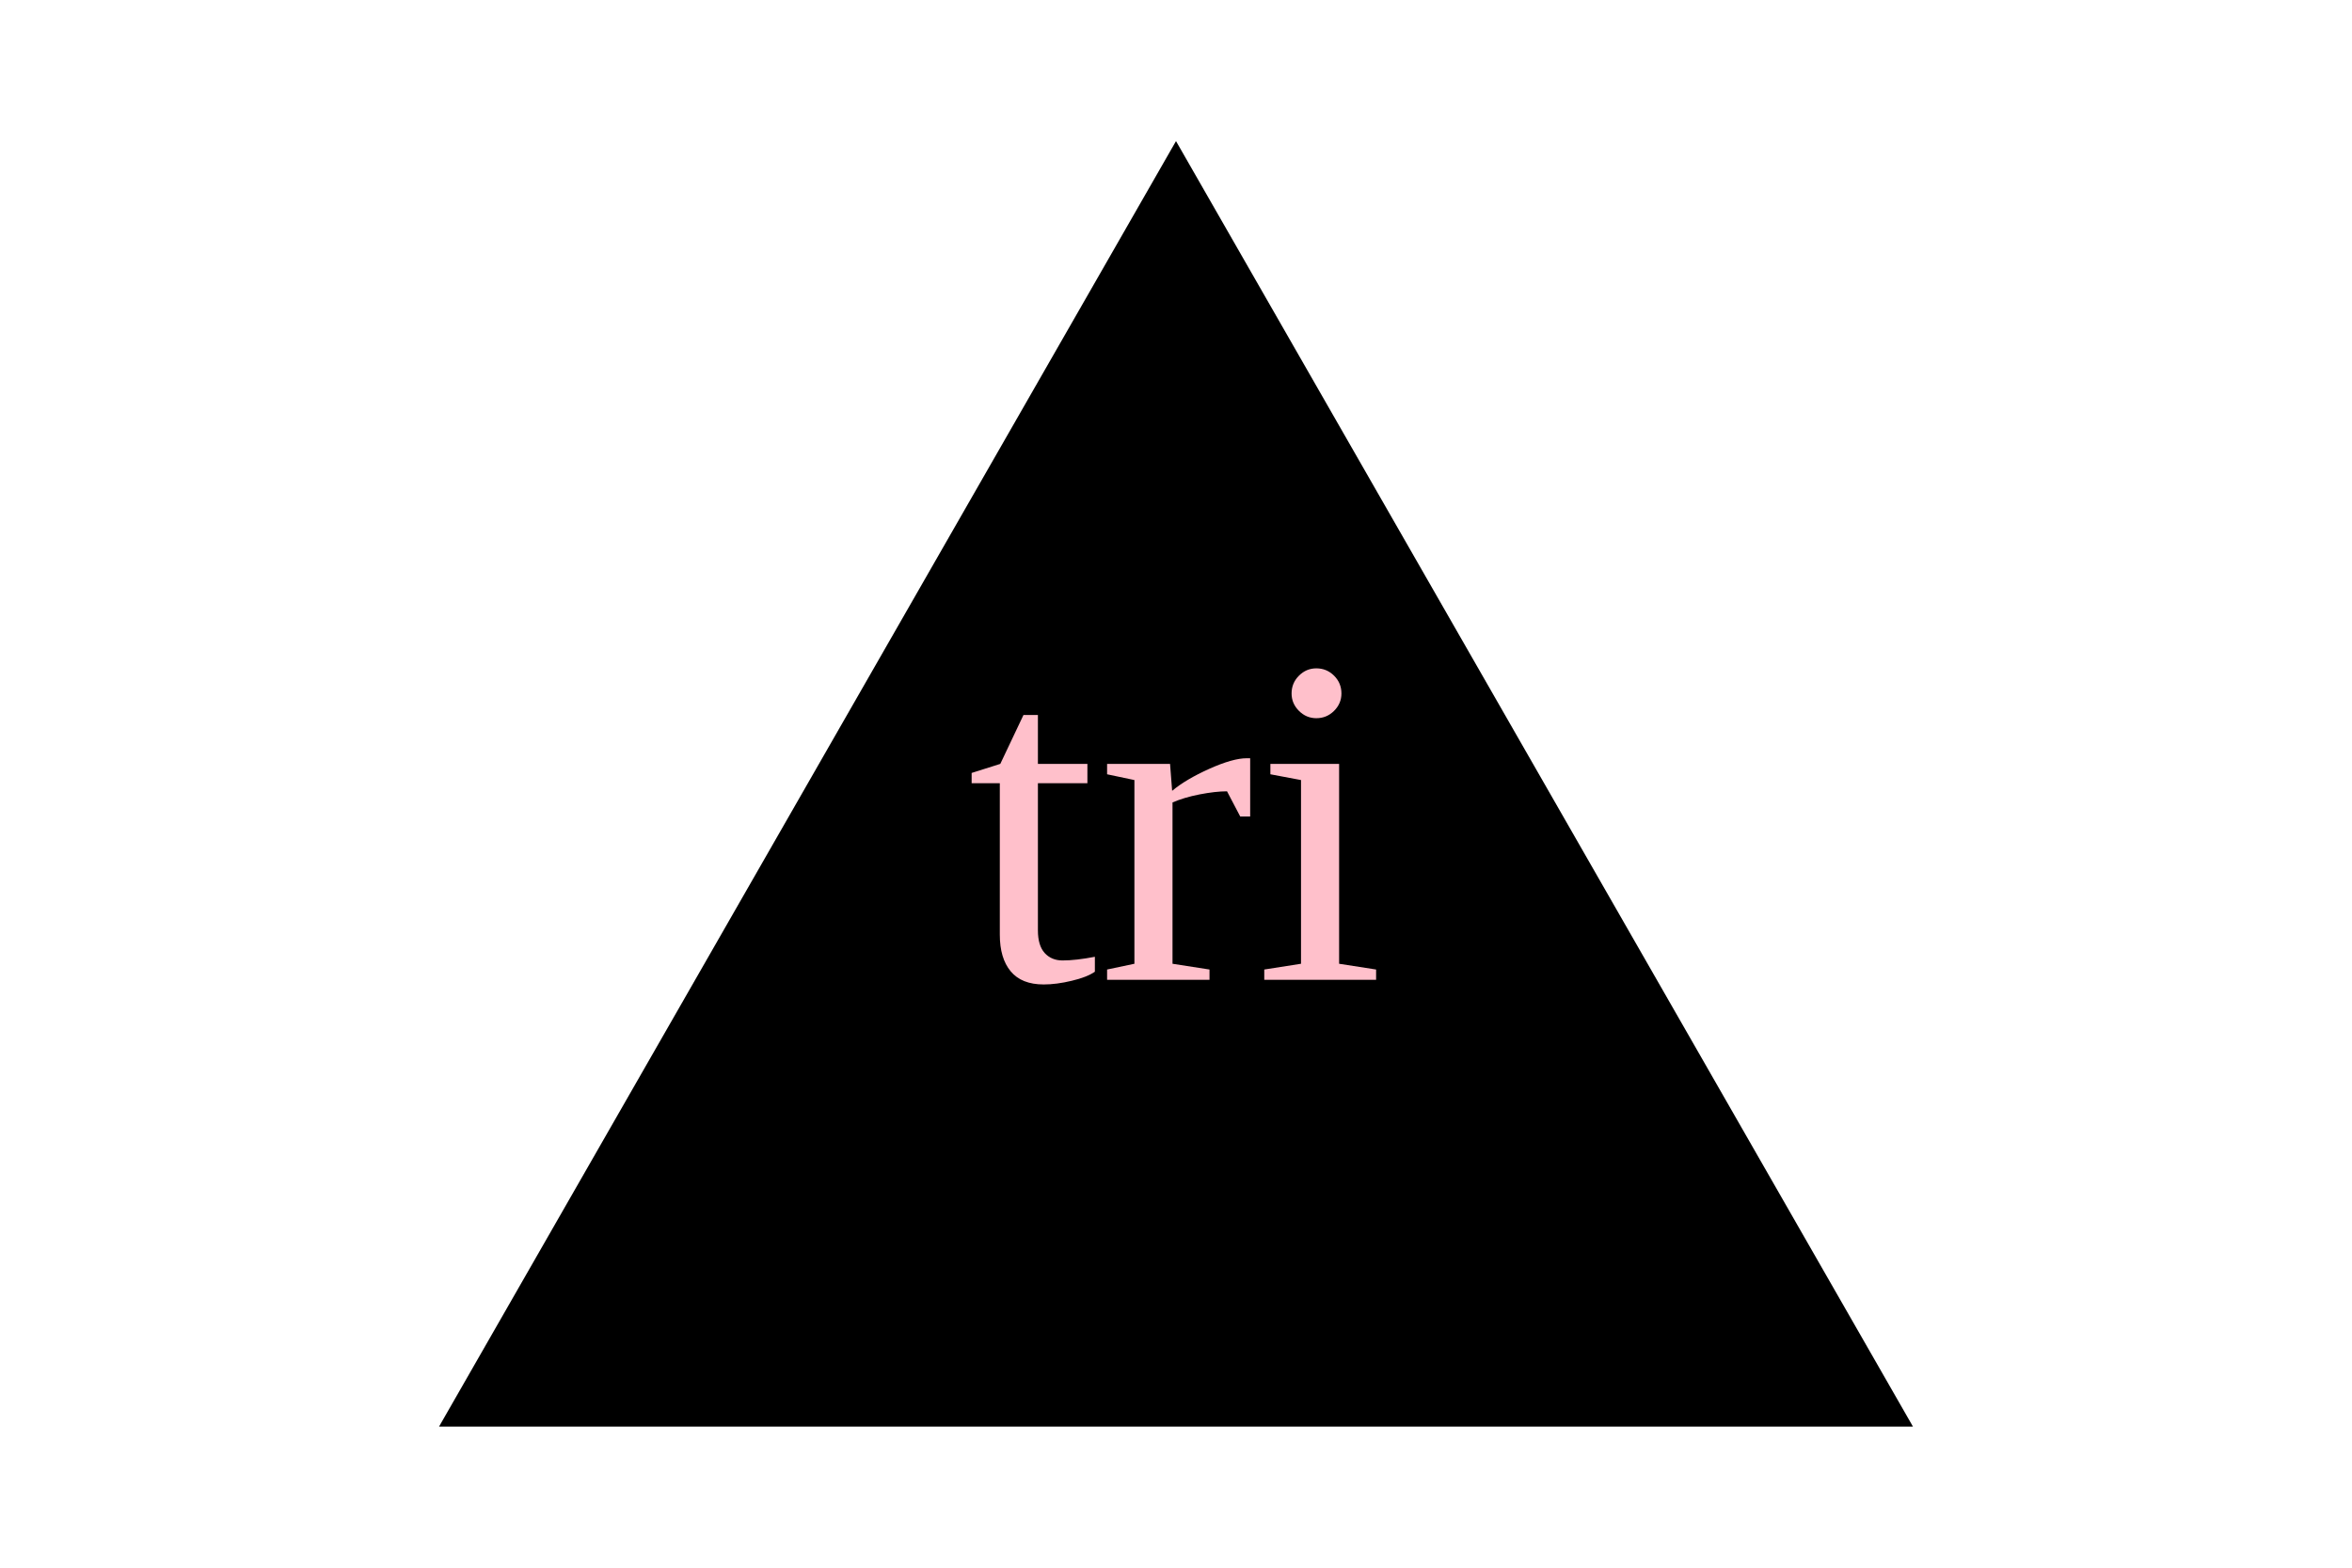
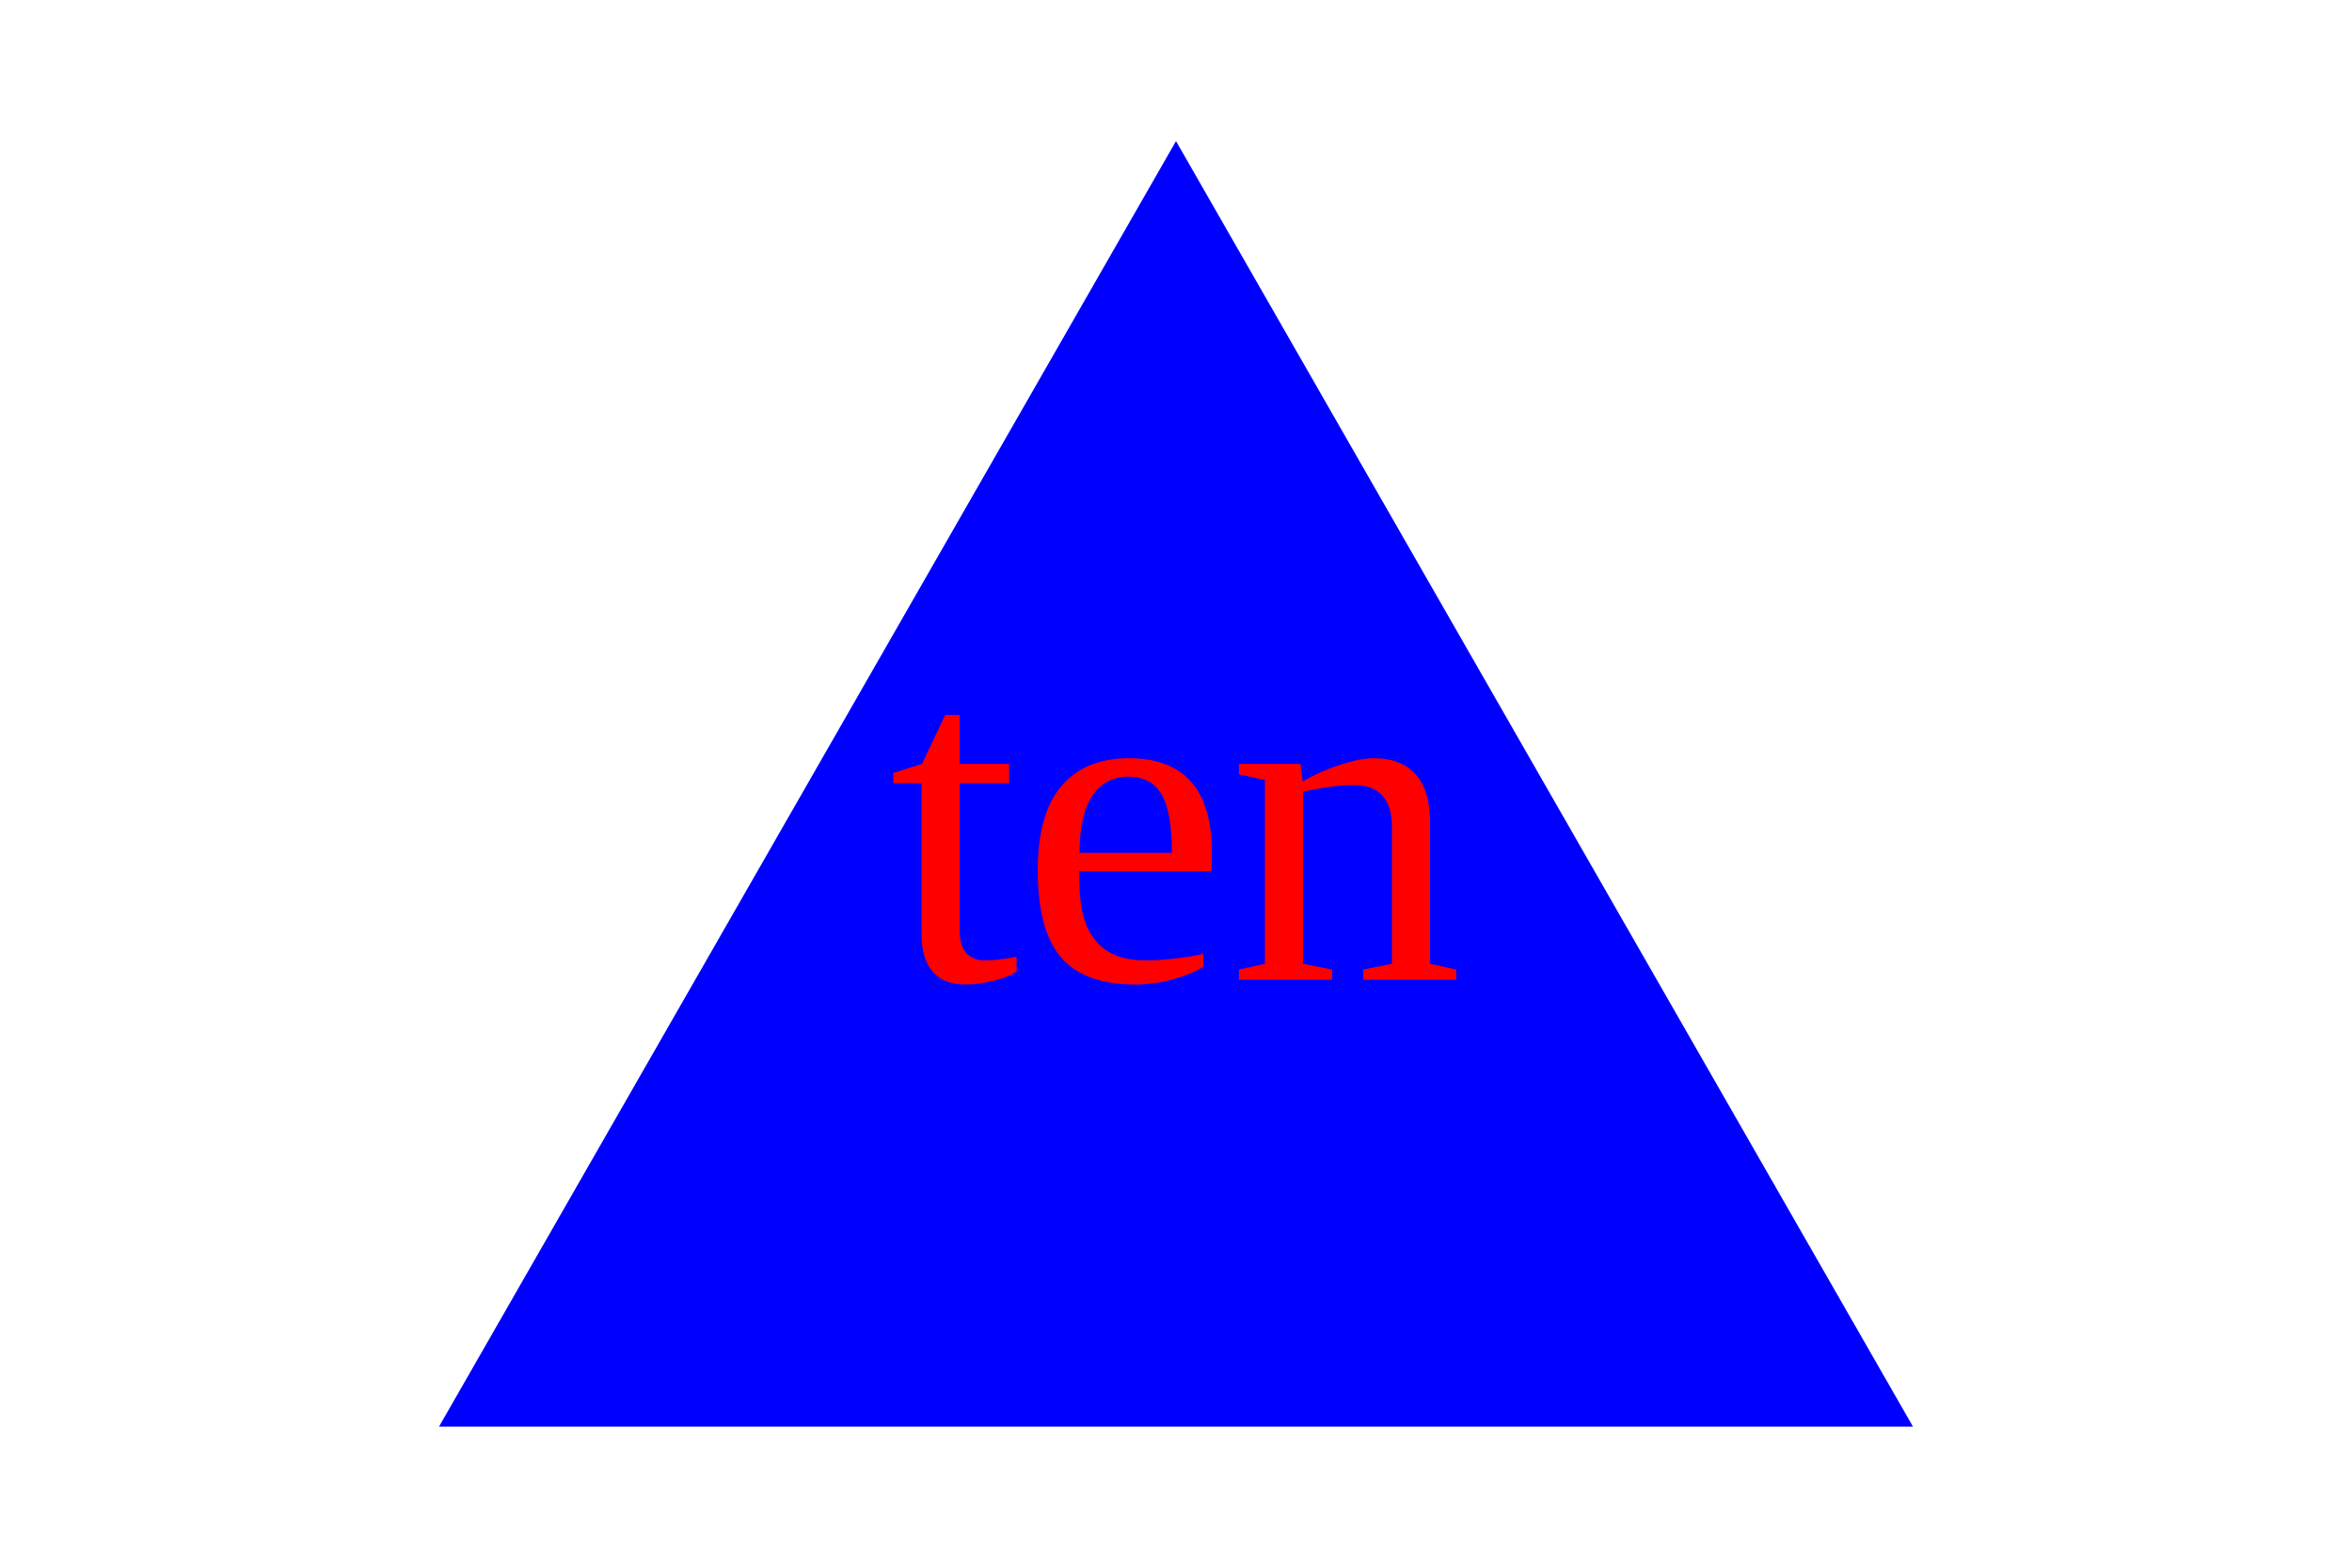
<svg xmlns="http://www.w3.org/2000/svg" version="1.1" width="300" height="200">
-   <polygon points="150, 18 244, 182 56, 182" fill="black" />
-   <text x="150" y="125" font-size="60" text-anchor="middle" fill="pink">tri</text>
+   <polygon points="150, 18 244, 182 56, 182" fill="blue" />
+   <text x="150" y="125" font-size="60" text-anchor="middle" fill="red">ten</text>
</svg>
